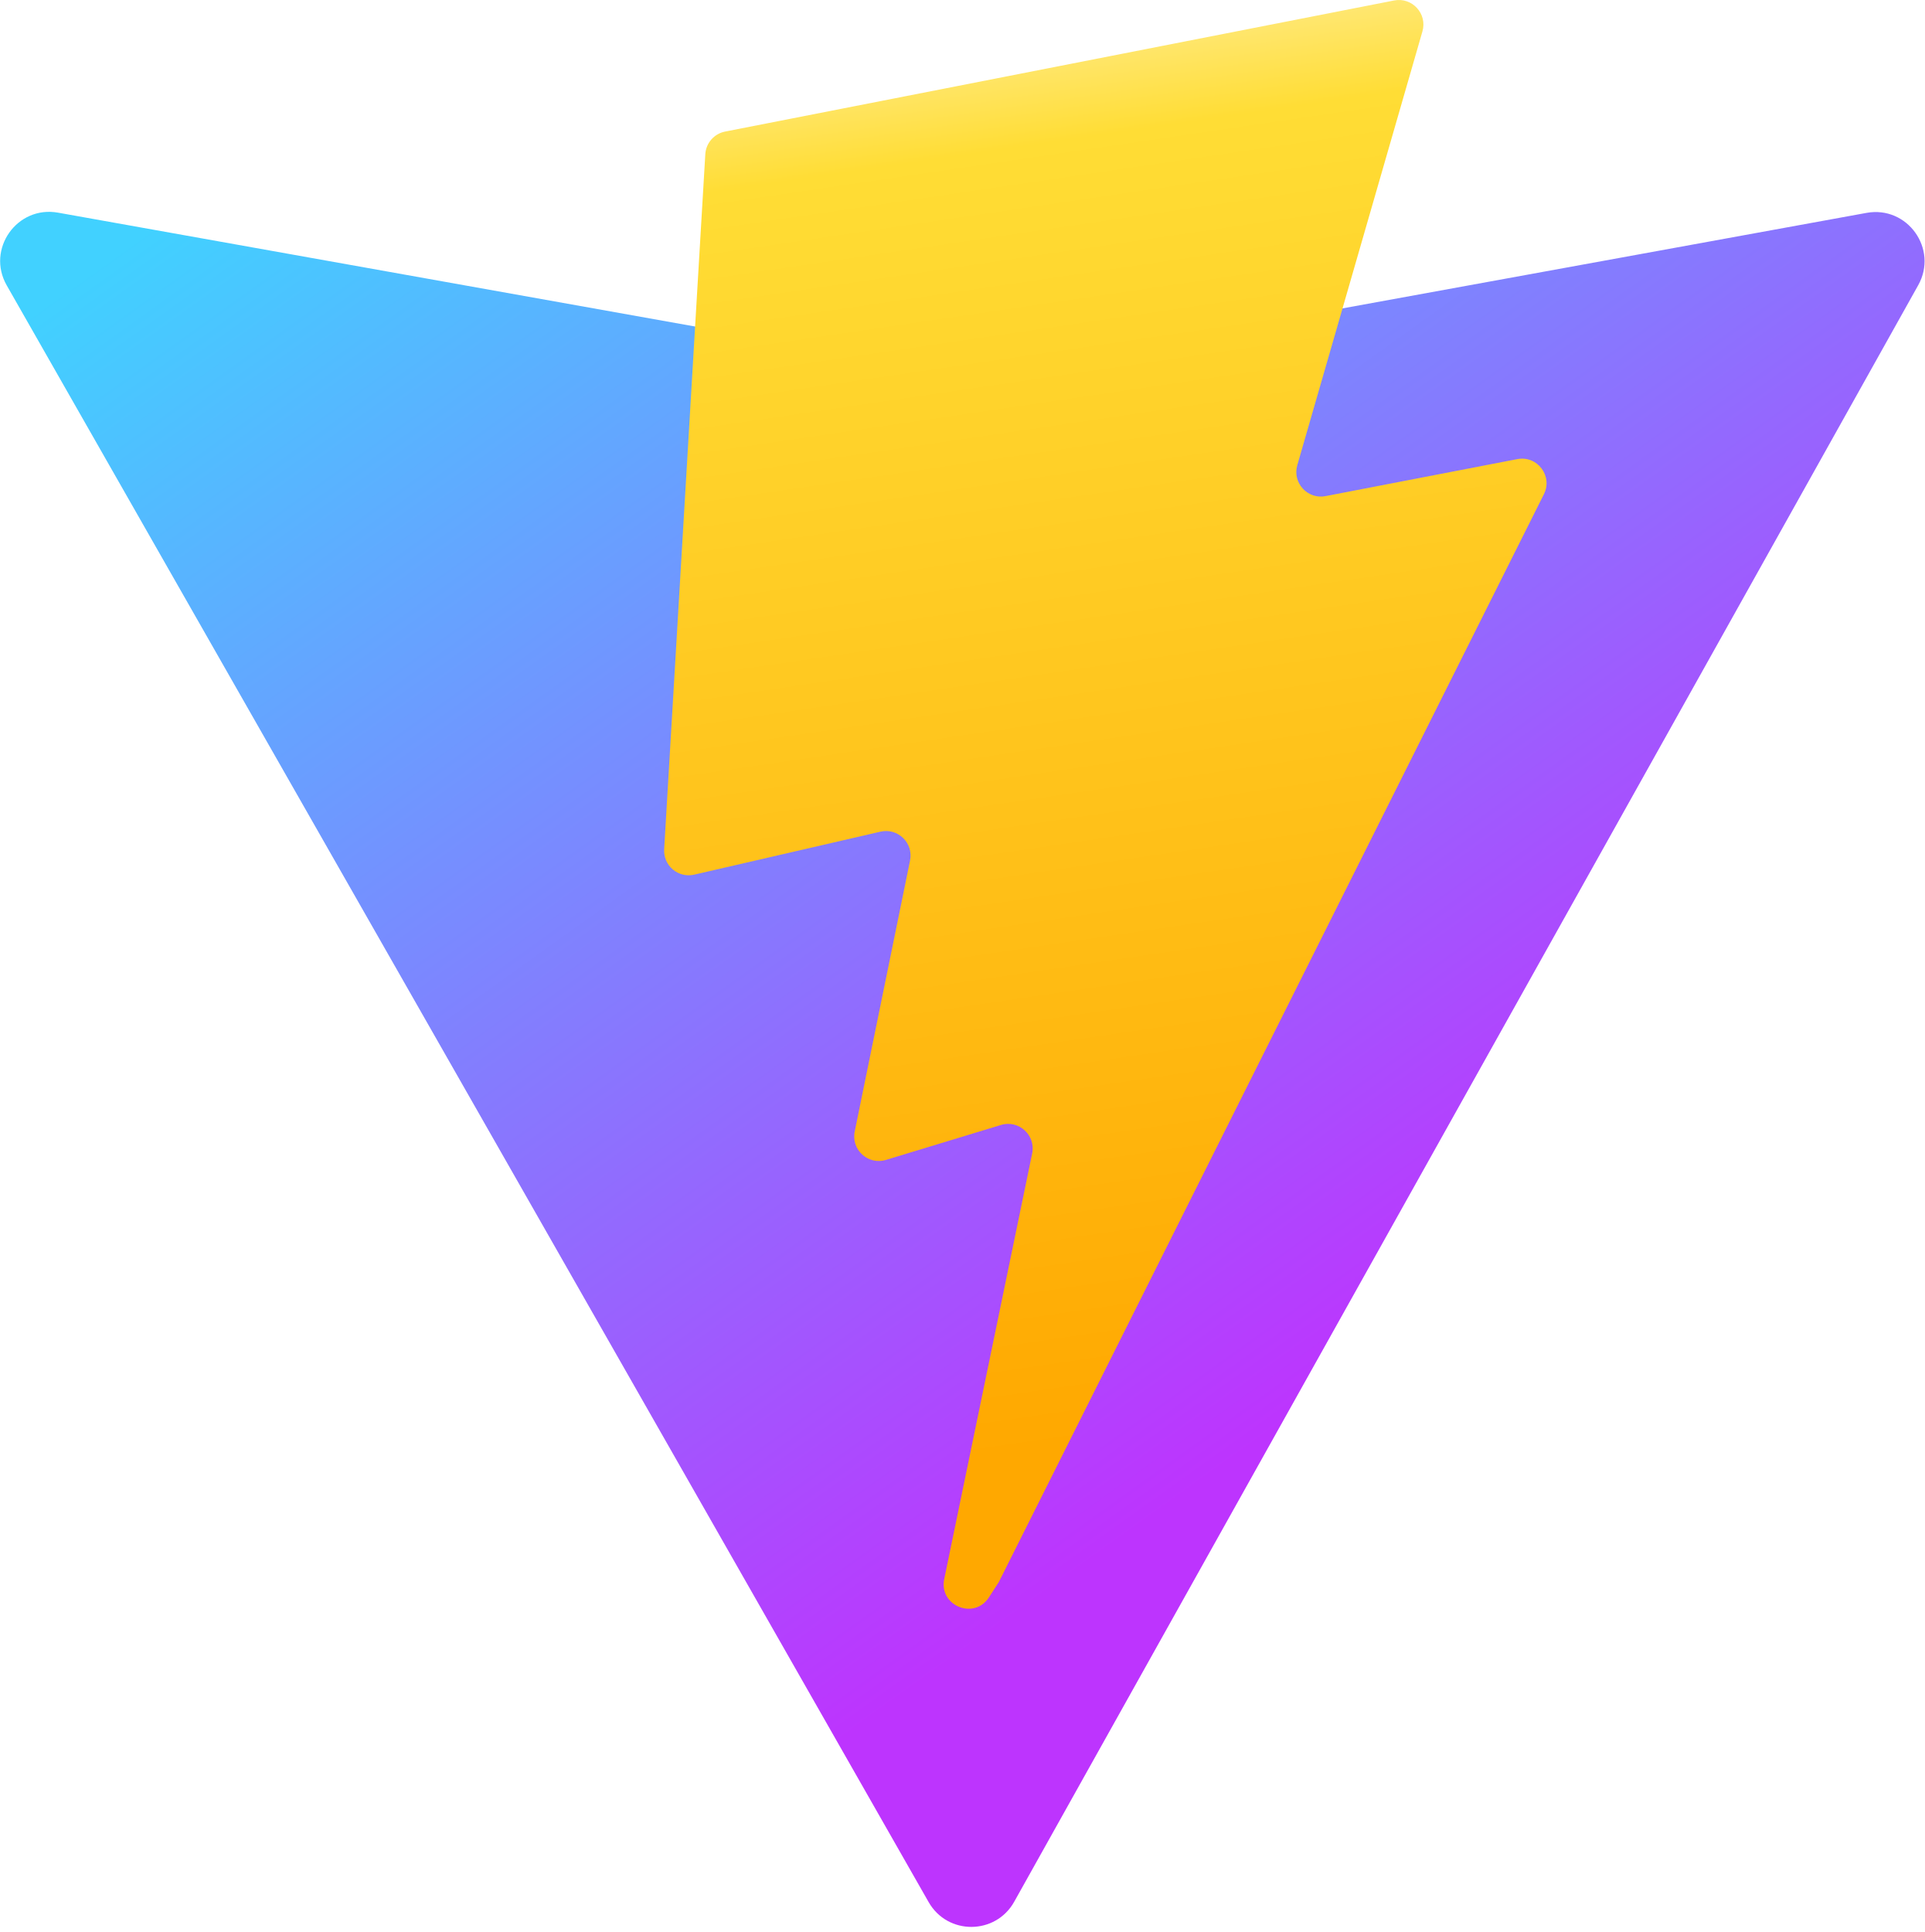
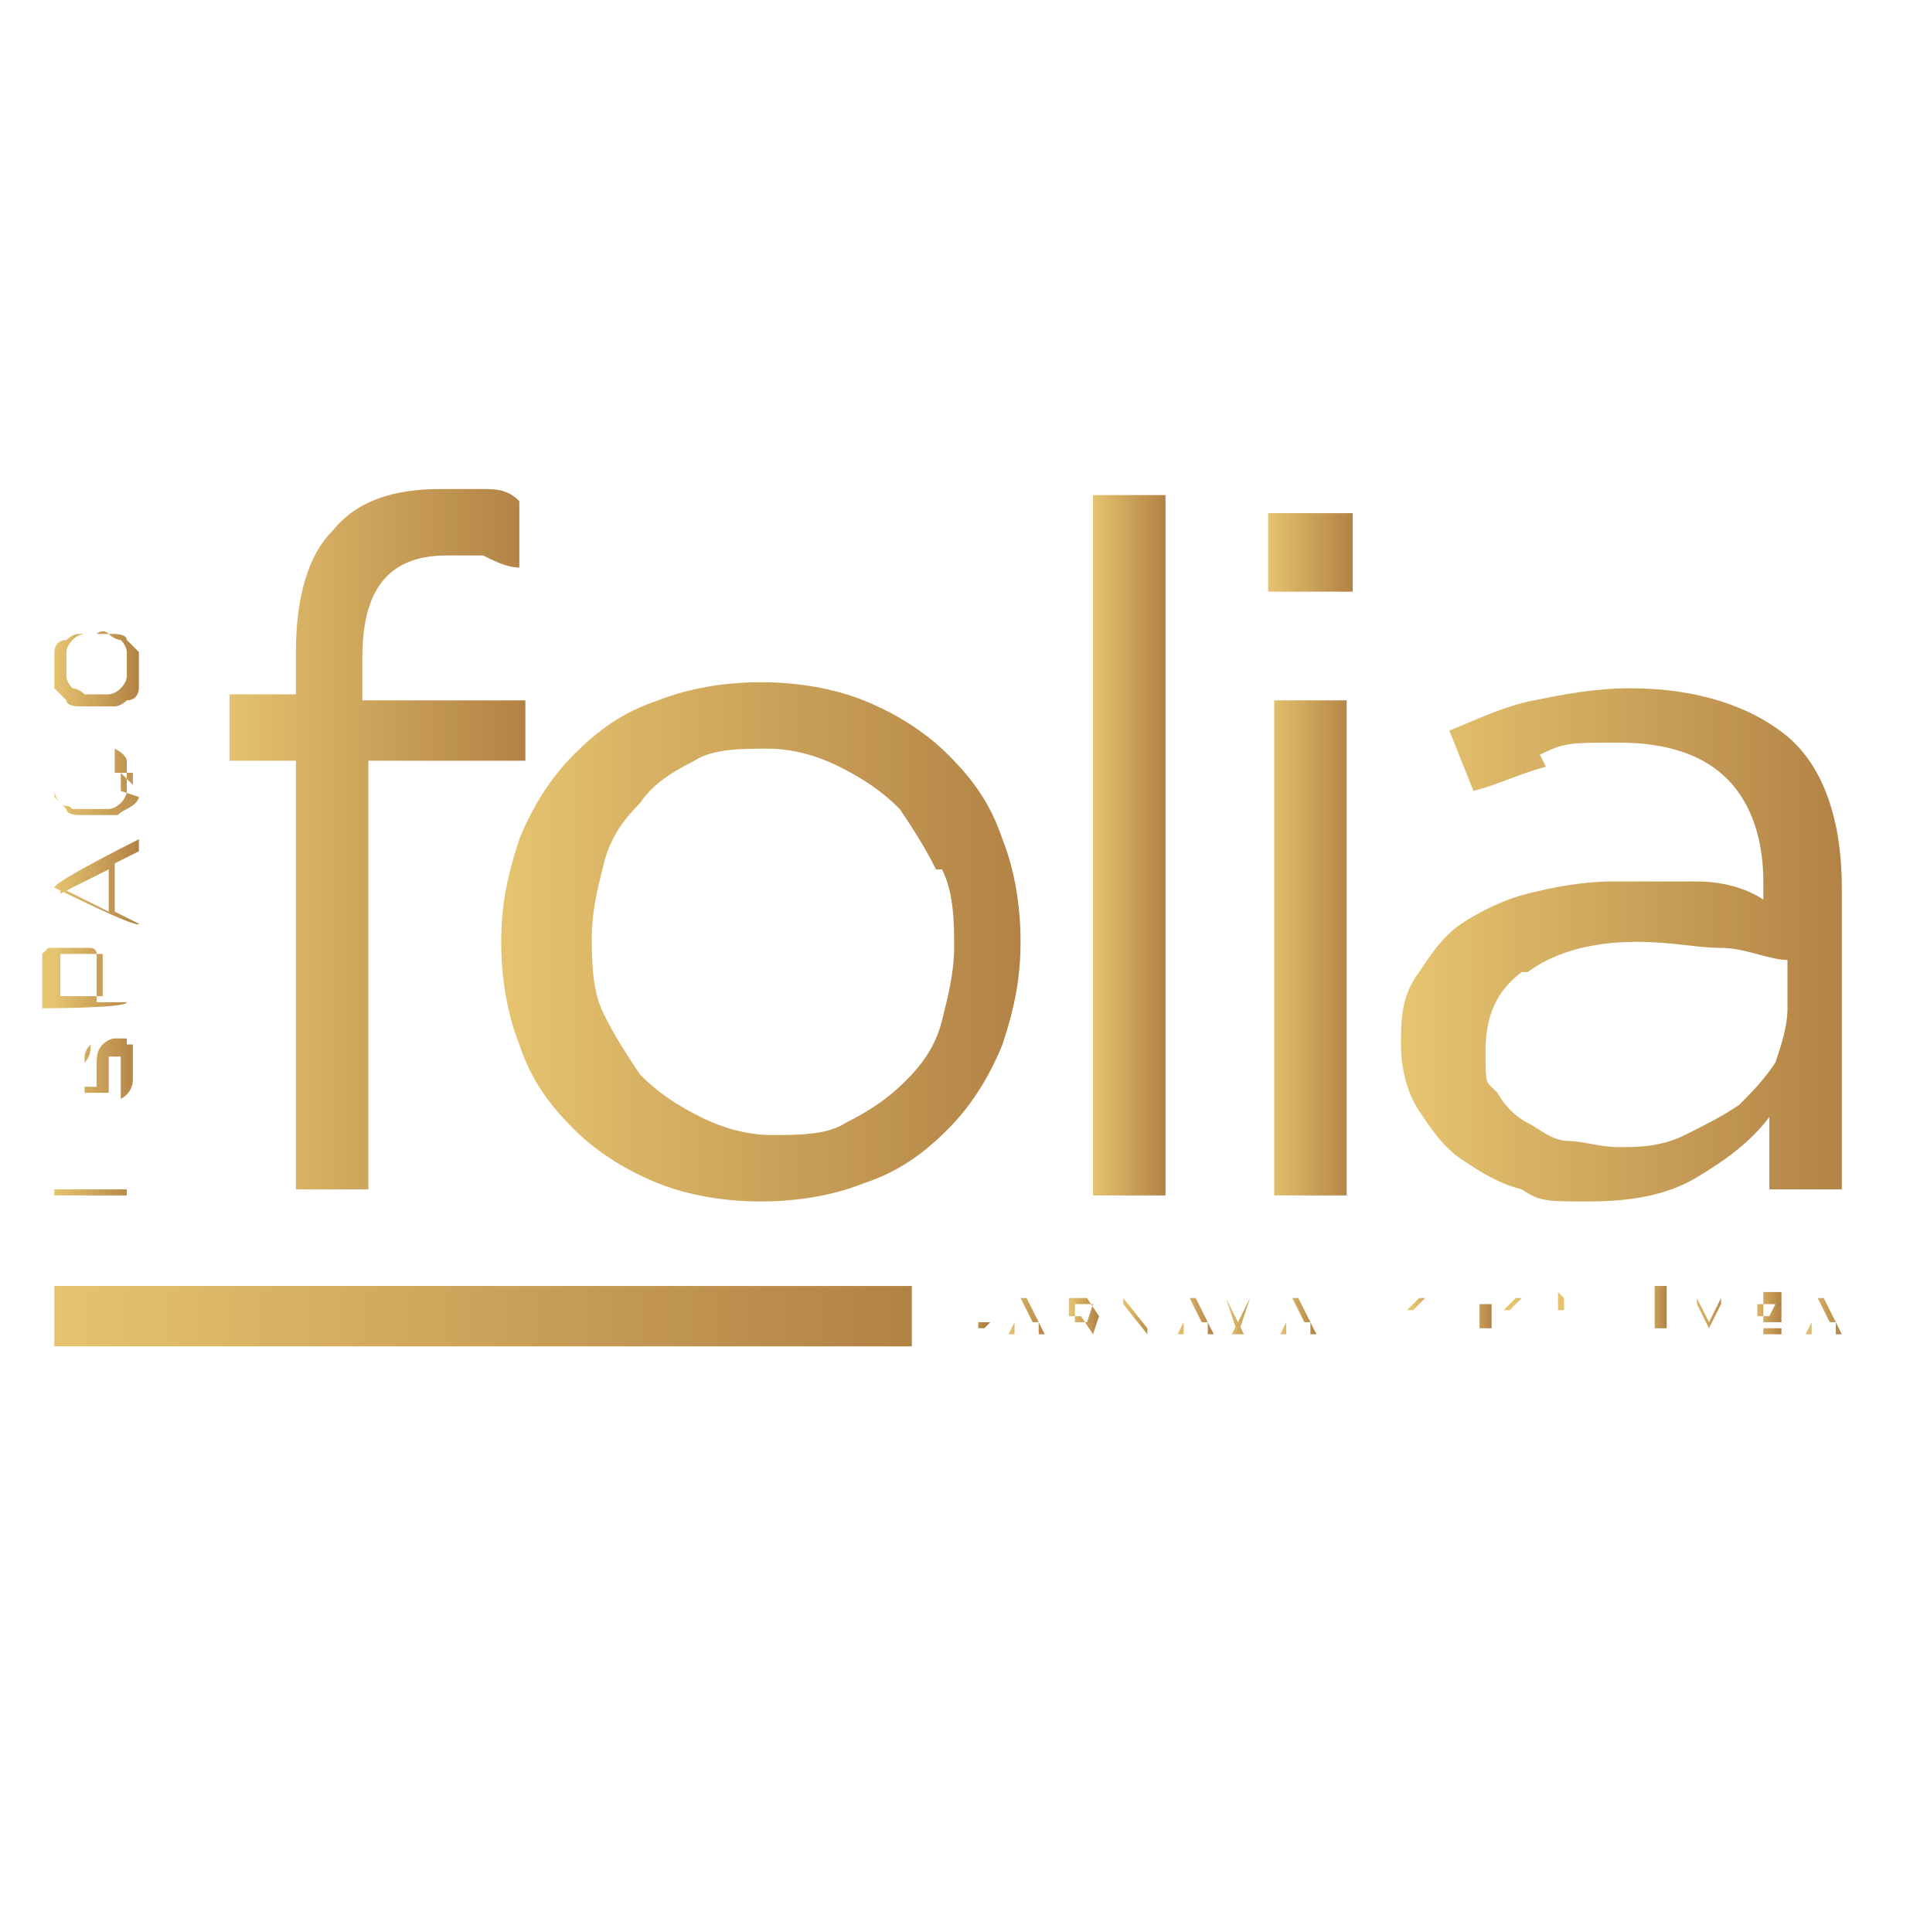
- <svg xmlns="http://www.w3.org/2000/svg" aria-hidden="true" role="img" class="iconify iconify--logos" width="31.88" height="32" preserveAspectRatio="xMidYMid meet" viewBox="0 0 256 257">
+ <svg xmlns="http://www.w3.org/2000/svg" xmlns:xlink="http://www.w3.org/1999/xlink" id="Camada_1" version="1.1" viewBox="0 0 31.9 32">
  <defs>
-     <linearGradient id="IconifyId1813088fe1fbc01fb466" x1="-.828%" x2="57.636%" y1="7.652%" y2="78.411%">
-       <stop offset="0%" stop-color="#41D1FF" />
-       <stop offset="100%" stop-color="#BD34FE" />
+     <style>
+       .st0 {
+         fill: url(#linear-gradient2);
+       }
+ 
+       .st1 {
+         fill: url(#linear-gradient1);
+       }
+ 
+       .st2 {
+         fill: url(#linear-gradient9);
+       }
+ 
+       .st3 {
+         fill: url(#linear-gradient3);
+       }
+ 
+       .st4 {
+         fill: url(#linear-gradient6);
+       }
+ 
+       .st5 {
+         fill: url(#linear-gradient8);
+       }
+ 
+       .st6 {
+         fill: url(#linear-gradient7);
+       }
+ 
+       .st7 {
+         fill: url(#linear-gradient5);
+       }
+ 
+       .st8 {
+         fill: url(#linear-gradient4);
+       }
+ 
+       .st9 {
+         fill: url(#linear-gradient28);
+       }
+ 
+       .st10 {
+         fill: url(#linear-gradient18);
+       }
+ 
+       .st11 {
+         fill: url(#linear-gradient13);
+       }
+ 
+       .st12 {
+         fill: url(#linear-gradient12);
+       }
+ 
+       .st13 {
+         fill: url(#linear-gradient15);
+       }
+ 
+       .st14 {
+         fill: url(#linear-gradient16);
+       }
+ 
+       .st15 {
+         fill: url(#linear-gradient11);
+       }
+ 
+       .st16 {
+         fill: url(#linear-gradient10);
+       }
+ 
+       .st17 {
+         fill: url(#linear-gradient17);
+       }
+ 
+       .st18 {
+         fill: url(#linear-gradient14);
+       }
+ 
+       .st19 {
+         fill: url(#linear-gradient19);
+       }
+ 
+       .st20 {
+         fill: url(#linear-gradient23);
+       }
+ 
+       .st21 {
+         fill: url(#linear-gradient22);
+       }
+ 
+       .st22 {
+         fill: url(#linear-gradient24);
+       }
+ 
+       .st23 {
+         fill: url(#linear-gradient25);
+       }
+ 
+       .st24 {
+         fill: url(#linear-gradient21);
+       }
+ 
+       .st25 {
+         fill: url(#linear-gradient20);
+       }
+ 
+       .st26 {
+         fill: url(#linear-gradient27);
+       }
+ 
+       .st27 {
+         fill: url(#linear-gradient26);
+       }
+ 
+       .st28 {
+         fill: url(#linear-gradient);
+       }
+     </style>
+     <linearGradient id="linear-gradient" x1="3.7" y1="13.9" x2="8.7" y2="13.9" gradientUnits="userSpaceOnUse">
+       <stop offset="0" stop-color="#e5c36f" />
+       <stop offset="1" stop-color="#b28245" />
    </linearGradient>
-     <linearGradient id="IconifyId1813088fe1fbc01fb467" x1="43.376%" x2="50.316%" y1="2.242%" y2="89.03%">
-       <stop offset="0%" stop-color="#FFEA83" />
-       <stop offset="8.333%" stop-color="#FFDD35" />
-       <stop offset="100%" stop-color="#FFA800" />
-     </linearGradient>
+     <linearGradient id="linear-gradient1" x1="8.4" y1="15.7" x2="17" y2="15.7" xlink:href="#linear-gradient" />
+     <linearGradient id="linear-gradient2" x1="18.1" y1="14" x2="19.3" y2="14" xlink:href="#linear-gradient" />
+     <linearGradient id="linear-gradient3" x1="21" y1="14.1" x2="22.4" y2="14.1" xlink:href="#linear-gradient" />
+     <linearGradient id="linear-gradient4" x1="23.4" y1="15.7" x2="30.6" y2="15.7" xlink:href="#linear-gradient" />
+     <linearGradient id="linear-gradient5" x1=".9" y1="19.3" x2="2.3" y2="19.3" xlink:href="#linear-gradient" />
+     <linearGradient id="linear-gradient6" x1=".9" y1="17.8" x2="2.3" y2="17.8" xlink:href="#linear-gradient" />
+     <linearGradient id="linear-gradient7" x1=".9" y1="16.2" x2="2.3" y2="16.2" xlink:href="#linear-gradient" />
+     <linearGradient id="linear-gradient8" x1=".9" y1="14.7" x2="2.3" y2="14.7" xlink:href="#linear-gradient" />
+     <linearGradient id="linear-gradient9" x1=".9" y1="12.9" x2="2.6" y2="12.9" xlink:href="#linear-gradient" />
+     <linearGradient id="linear-gradient10" x1=".9" y1="11.1" x2="2.3" y2="11.1" xlink:href="#linear-gradient" />
+     <linearGradient id="linear-gradient11" x1="15.8" y1="21.8" x2="16.3" y2="21.8" xlink:href="#linear-gradient" />
+     <linearGradient id="linear-gradient12" x1="16.7" y1="21.8" x2="17.3" y2="21.8" xlink:href="#linear-gradient" />
+     <linearGradient id="linear-gradient13" x1="17.7" y1="21.8" x2="18.2" y2="21.8" xlink:href="#linear-gradient" />
+     <linearGradient id="linear-gradient14" x1="18.6" y1="21.8" x2="19.1" y2="21.8" xlink:href="#linear-gradient" />
+     <linearGradient id="linear-gradient15" x1="19.5" y1="21.8" x2="20.1" y2="21.8" xlink:href="#linear-gradient" />
+     <linearGradient id="linear-gradient16" x1="20.3" y1="21.8" x2="20.9" y2="21.8" xlink:href="#linear-gradient" />
+     <linearGradient id="linear-gradient17" x1="21.2" y1="21.8" x2="21.8" y2="21.8" xlink:href="#linear-gradient" />
+     <linearGradient id="linear-gradient18" x1="22.2" y1="21.8" x2="22.6" y2="21.8" xlink:href="#linear-gradient" />
+     <linearGradient id="linear-gradient19" x1="23.4" y1="21.8" x2="23.9" y2="21.8" xlink:href="#linear-gradient" />
+     <linearGradient id="linear-gradient20" x1="24.2" y1="21.8" x2="24.7" y2="21.8" xlink:href="#linear-gradient" />
+     <linearGradient id="linear-gradient21" x1="25.1" y1="21.8" x2="25.5" y2="21.8" xlink:href="#linear-gradient" />
+     <linearGradient id="linear-gradient22" x1="25.9" y1="21.8" x2="26.3" y2="21.8" xlink:href="#linear-gradient" />
+     <linearGradient id="linear-gradient23" x1="26.7" y1="22" x2="26.7" y2="22" xlink:href="#linear-gradient" />
+     <linearGradient id="linear-gradient24" x1="27.2" y1="21.8" x2="27.6" y2="21.8" xlink:href="#linear-gradient" />
+     <linearGradient id="linear-gradient25" x1="28" y1="21.8" x2="28.6" y2="21.8" xlink:href="#linear-gradient" />
+     <linearGradient id="linear-gradient26" x1="29" y1="21.8" x2="29.5" y2="21.8" xlink:href="#linear-gradient" />
+     <linearGradient id="linear-gradient27" x1="29.9" y1="21.8" x2="30.5" y2="21.8" xlink:href="#linear-gradient" />
+     <linearGradient id="linear-gradient28" x1=".9" y1="21.8" x2="15.1" y2="21.8" xlink:href="#linear-gradient" />
  </defs>
-   <path fill="url(#IconifyId1813088fe1fbc01fb466)" d="M255.153 37.938L134.897 252.976c-2.483 4.44-8.862 4.466-11.382.048L.875 37.958c-2.746-4.814 1.371-10.646 6.827-9.67l120.385 21.517a6.537 6.537 0 0 0 2.322-.004l117.867-21.483c5.438-.991 9.574 4.796 6.877 9.62Z" />
-   <path fill="url(#IconifyId1813088fe1fbc01fb467)" d="M185.432.063L96.44 17.501a3.268 3.268 0 0 0-2.634 3.014l-5.474 92.456a3.268 3.268 0 0 0 3.997 3.378l24.777-5.718c2.318-.535 4.413 1.507 3.936 3.838l-7.361 36.047c-.495 2.426 1.782 4.5 4.151 3.78l15.304-4.649c2.372-.72 4.652 1.36 4.15 3.788l-11.698 56.621c-.732 3.542 3.979 5.473 5.943 2.437l1.313-2.028l72.516-144.72c1.215-2.423-.88-5.186-3.54-4.672l-25.505 4.922c-2.396.462-4.435-1.77-3.759-4.114l16.646-57.705c.677-2.35-1.37-4.583-3.769-4.113Z" />
+   <g>
+     <path class="st28" d="M8.7,11.6v1h-2.6v7.1h-1.2v-7.1h-1.1v-1.1h1.1v-.7c0-.9.2-1.6.6-2,.4-.5,1-.7,1.8-.7s.5,0,.7,0c.2,0,.4,0,.6.2v1.1c-.2,0-.4-.1-.6-.2-.2,0-.4,0-.6,0-1,0-1.4.6-1.4,1.7v.7h2.6Z" />
+     <path class="st1" d="M16.6,17.3c-.2.5-.5,1-.9,1.4-.4.4-.8.7-1.4.9-.5.2-1.1.3-1.7.3s-1.2-.1-1.7-.3c-.5-.2-1-.5-1.4-.9-.4-.4-.7-.8-.9-1.4-.2-.5-.3-1.1-.3-1.7s.1-1.1.3-1.7c.2-.5.5-1,.9-1.4.4-.4.8-.7,1.4-.9.5-.2,1.1-.3,1.7-.3s1.2.1,1.7.3c.5.2,1,.5,1.4.9.4.4.7.8.9,1.4.2.5.3,1.1.3,1.7s-.1,1.1-.3,1.7ZM15.5,14.4c-.2-.4-.4-.7-.6-1-.3-.3-.6-.5-1-.7-.4-.2-.8-.3-1.2-.3s-.9,0-1.2.2c-.4.2-.7.4-.9.7-.3.3-.5.6-.6,1-.1.4-.2.8-.2,1.2s0,.9.2,1.3c.2.4.4.7.6,1,.3.3.6.5,1,.7.4.2.8.3,1.2.3s.9,0,1.2-.2c.4-.2.7-.4,1-.7.3-.3.5-.6.6-1,.1-.4.2-.8.2-1.2s0-.9-.2-1.3Z" />
+     <path class="st0" d="M18.1,19.8v-11.6h1.2v11.6h-1.2Z" />
+     <path class="st3" d="M21,9.8v-1.3h1.4v1.3h-1.4ZM21.1,19.8v-8.2h1.2v8.2h-1.2Z" />
+     <path class="st8" d="M25.6,12.7c-.4.1-.8.3-1.2.4l-.4-1c.5-.2.9-.4,1.4-.5.5-.1,1-.2,1.6-.2,1.1,0,2,.3,2.6.8s.9,1.4.9,2.5v5h-1.2v-1.2c-.3.4-.7.7-1.2,1-.5.3-1.1.4-1.8.4s-.8,0-1.1-.2c-.4-.1-.7-.3-1-.5-.3-.2-.5-.5-.7-.8-.2-.3-.3-.7-.3-1.1s0-.8.3-1.2c.2-.3.4-.6.7-.8.3-.2.7-.4,1.1-.5.4-.1.9-.2,1.4-.2s1,0,1.4,0c.4,0,.8.1,1.1.3v-.3c0-.7-.2-1.3-.6-1.7-.4-.4-1-.6-1.8-.6s-.9,0-1.3.2ZM25.2,16.1c-.4.3-.6.7-.6,1.3s0,.5.2.7c.1.2.3.4.5.5.2.1.4.3.7.3.2,0,.5.1.8.1s.7,0,1.1-.2.6-.3.9-.5c.2-.2.4-.4.6-.7.1-.3.2-.6.2-.9v-.8c-.3,0-.7-.2-1.1-.2-.4,0-.8-.1-1.4-.1-.8,0-1.4.2-1.8.5Z" />
+   </g>
+   <g>
+     <path class="st7" d="M2.3,19.8H.9v-1h0v.9h.6v-.8h0v.8h.6v-.9h0v1Z" />
+     <path class="st4" d="M2.1,17.3s0,0,.1,0c0,0,0,0,0,.1,0,0,0,.1,0,.2,0,.1,0,.2,0,.3,0,0,0,.2-.2.3h0c0-.1,0-.1,0-.2,0,0,0,0,0-.1,0,0,0,0,0-.1s0,0,0-.1,0-.1,0-.1,0,0,0-.1c0,0,0,0,0,0,0,0,0,0-.1,0h0s0,0-.1,0c0,0,0,0,0,0,0,0,0,0,0,.1,0,0,0,.1,0,.2,0,0,0,.2,0,.2,0,0,0,.1,0,.1s0,0-.1,0c0,0,0,0-.1,0h0c0,0-.1,0-.1,0,0,0,0,0-.1,0,0,0,0,0,0-.1,0,0,0-.1,0-.2,0-.1,0-.2,0-.3,0,0,0-.1.1-.2h0c0,.1,0,.2-.1.3,0,0,0,.1,0,.2s0,.1,0,.1c0,0,0,0,0,.1,0,0,0,0,0,0,0,0,0,0,.1,0h0s0,0,.1,0c0,0,0,0,0,0,0,0,0,0,0-.1,0,0,0-.1,0-.2,0-.2,0-.3.1-.4,0,0,.1-.1.2-.1h0c0,0,.1,0,.2,0Z" />
+     <path class="st6" d="M1.5,15.7c0,0,.1,0,.1.1,0,0,0,.1,0,.2,0,0,0,.1,0,.2v.4h.5c0,.1-1.4.1-1.4.1v-.5c0,0,0-.1,0-.2,0,0,0-.1,0-.2,0,0,0,0,.1-.1,0,0,.1,0,.2,0h0c0,0,.1,0,.2,0ZM1.3,15.8c0,0-.1,0-.2,0s0,0-.1,0c0,0,0,0,0,.1s0,.1,0,.2v.4h.7v-.4c0,0,0-.1,0-.2,0,0,0-.1,0-.1,0,0,0,0-.1,0,0,0,0,0-.1,0h0Z" />
+     <path class="st5" d="M2.3,14.1l-.4.2v.8l.4.2h0c0,.1-1.4-.6-1.4-.6h0c0-.1,1.4-.8,1.4-.8h0ZM1,14.7l.8.4v-.7l-.8.4Z" />
+     <path class="st2" d="M2.3,13.2c0,0,0,.1-.2.2s-.1.1-.2.1c0,0-.2,0-.3,0s-.2,0-.3,0c0,0-.2,0-.2-.1,0,0-.1-.1-.2-.2,0,0,0-.2,0-.3s0-.1,0-.2c0,0,0,0,0-.1,0,0,0,0,0-.1,0,0,0,0,0-.1h0c0,.1,0,.1,0,.2,0,0,0,0,0,.1,0,0,0,0,0,.1,0,0,0,0,0,.1,0,0,0,.2,0,.2,0,0,0,.1.1.2s.1,0,.2.1c0,0,.2,0,.3,0s.2,0,.3,0c0,0,.1,0,.2-.1,0,0,.1-.1.1-.2,0,0,0-.2,0-.2s0-.2,0-.3c0,0,0-.1-.2-.2h0s0,0,0,0c0,0,0,0,0,.1,0,0,0,0,0,.1,0,0,0,.1,0,.2h.3c0,.1,0,.2,0,.2l-.2-.2c0,0,0,.2,0,.3Z" />
+     <path class="st16" d="M1.9,10.5c0,0,.2,0,.2.1,0,0,.1.1.2.2,0,0,0,.2,0,.3s0,.2,0,.3c0,0,0,.2-.2.2,0,0-.1.1-.2.1s-.2,0-.3,0h0c0,0-.2,0-.3,0,0,0-.2,0-.2-.1,0,0-.1-.1-.2-.2,0,0,0-.2,0-.3s0-.2,0-.3c0,0,0-.2.2-.2,0,0,.1-.1.2-.1,0,0,.2,0,.3,0,0,0,0,0,0,0,0,0,.2,0,.3,0ZM1.6,10.5c0,0-.2,0-.2,0,0,0-.1,0-.2.1,0,0-.1.1-.1.2,0,0,0,.2,0,.2s0,.2,0,.2c0,0,0,.1.1.2,0,0,.1,0,.2.1,0,0,.2,0,.2,0h0c0,0,.2,0,.2,0,0,0,.1,0,.2-.1,0,0,.1-.1.1-.2,0,0,0-.2,0-.2s0-.2,0-.2,0-.1-.1-.2c0,0-.1,0-.2-.1s-.2,0-.2,0h0Z" />
+   </g>
+   <g>
+     <path class="st15" d="M16.3,22s0,0,0,0,0,0,0,0c0,0,0,0,0,0,0,0,0,0-.1,0,0,0,0,0,0,0,0,0,0,0,0,0,0,0,0,0,0-.1h0s0,0,0-.1c0,0,0,0,0-.1,0,0,0,0,0,0,0,0,0,0,.1,0s0,0,0,0c0,0,0,0,0,0,0,0,0,0,0,0,0,0,0,0,0,0h0s0,0,0,0,0,0,0,0c0,0,0,0,0,0,0,0,0,0,0,0,0,0,0,0-.1,0,0,0,0,0,0,0,0,0,0,0,0,0s0,0,0,.1h0s0,0,0,.1,0,0,0,0c0,0,0,0,0,0,0,0,0,0,.1,0s0,0,.1,0,0,0,0,0h0s0,0,0,0Z" />
+     <path class="st12" d="M17.2,22.1v-.2h-.4v.2h-.1l.3-.6h0l.3.6h0ZM17,21.5l-.2.4h.3l-.2-.4Z" />
+     <path class="st11" d="M18.1,22.1l-.2-.3h-.2v.3h0v-.6h.3s0,0,0,0c0,0,0,0,0,0,0,0,0,0,0,0s0,0,0,0h0s0,0,0,0c0,0,0,0,0,0,0,0,0,0,0,0,0,0,0,0,0,0l.2.3h0ZM18.1,21.6s0,0,0,0,0,0-.1,0h-.2v.3h.2s0,0,0,0,0,0,0,0c0,0,0,0,0,0,0,0,0,0,0,0h0Z" />
+     <path class="st18" d="M19,22.1l-.4-.5v.5h0v-.6h0l.4.5v-.5h0v.6h0Z" />
+     <path class="st13" d="M20,22.1v-.2h-.4v.2h-.1l.3-.6h0l.3.6h0ZM19.8,21.5l-.2.4h.3l-.2-.4Z" />
+     <path class="st14" d="M20.6,22.1h0l-.3-.6h0l.2.6.2-.6h0l-.3.6Z" />
+     <path class="st17" d="M21.7,22.1v-.2h-.4v.2h-.1l.3-.6h0l.3.6h0ZM21.5,21.5l-.2.4h.3l-.2-.4Z" />
+     <path class="st10" d="M22.2,22.1v-.6h0v.6h.4s-.4,0-.4,0Z" />
+     <path class="st19" d="M23.6,21.5s0,0,0,0h0s0,0,0,0c0,0,0,0,0,0,0,0,0,0,0,0,0,0,0,0,0,0s0,0,0,0c0,0,0,0,0,0,0,0,0,0,0,0s0,0,0,0,0,0,0,0c0,0,0,0,0,0s0,0,0,0c0,0,0,0,0,0l-.2.2h.3s-.4,0-.4,0h0s.2-.2.2-.2c0,0,0,0,0,0s0,0,0,0c0,0,0,0,0,0,0,0,0,0,0,0s0,0,0,0c0,0,0,0,0,0,0,0,0,0,0,0s0,0,0,0c0,0,0,0,0,0Z" />
+     <path class="st25" d="M24.7,21.9s0,0,0,.1c0,0,0,0,0,0,0,0,0,0-.1,0s0,0-.1,0,0,0,0,0c0,0,0,0,0-.1s0,0,0-.1,0,0,0-.1c0,0,0,0,0-.1,0,0,0,0,0,0,0,0,0,0,.1,0s0,0,.1,0,0,0,0,0,0,0,0,.1,0,0,0,.1,0,0,0,.1ZM24.7,21.7s0,0,0,0c0,0,0,0,0,0s0,0,0,0,0,0,0,0c0,0,0,0,0,0,0,0,0,0,0,0,0,0,0,0,0,.1s0,0,0,.1c0,0,0,0,0,0s0,0,0,0,0,0,0,0,0,0,0,0c0,0,0,0,0,0,0,0,0,0,0,0,0,0,0,0,0-.1s0,0,0-.1Z" />
+     <path class="st24" d="M25.2,21.5s0,0,0,0h0s0,0,0,0c0,0,0,0,0,0,0,0,0,0,0,0,0,0,0,0,0,0s0,0,0,0c0,0,0,0,0,0,0,0,0,0,0,0s0,0,0,0,0,0,0,0c0,0,0,0,0,0s0,0,0,0c0,0,0,0,0,0l-.2.2h.3s-.4,0-.4,0h0s.2-.2.2-.2c0,0,0,0,0,0s0,0,0,0c0,0,0,0,0,0,0,0,0,0,0,0s0,0,0,0c0,0,0,0,0,0,0,0,0,0,0,0s0,0,0,0c0,0,0,0,0,0Z" />
+     <path class="st21" d="M25.9,21.5h.3s-.3,0-.3,0v.2s0,0,0,0c0,0,0,0,0,0s0,0,0,0c0,0,0,0,0,0s0,0,0,0c0,0,0,0,0,0s0,0,0,0c0,0,0,0,0,0s0,0,0,0c0,0,0,0,0,0s0,0-.1,0c0,0,0,0,0,0h0s0,0,0,0c0,0,0,0,0,0s0,0,0,0c0,0,0,0,0,0,0,0,0,0,0,0,0,0,0,0,0,0s0,0,0,0c0,0,0,0,0,0,0,0,0,0,0,0,0,0,0,0,0,0s0,0,0,0c0,0,0,0,0,0h0s0-.3,0-.3Z" />
+     <path class="st20" d="M26.7,22.1h0c0,0,0,0,0,0h0c0,0,0,0,0,0Z" />
+     <path class="st22" d="M27.6,21.7s0,0,0,0,0,0,0,0,0,0,0,0h-.2v.2h0v-.6h.2s0,0,0,0c0,0,0,0,0,0,0,0,0,0,0,0,0,0,0,0,0,0h0s0,0,0,0ZM27.6,21.7s0,0,0,0c0,0,0,0,0,0,0,0,0,0,0,0,0,0,0,0,0,0h-.2v.3h.2s0,0,0,0c0,0,0,0,0,0,0,0,0,0,0,0,0,0,0,0,0,0h0Z" />
+     <path class="st23" d="M28.5,22.1v-.5l-.2.4h0l-.2-.4v.5h0v-.6h0l.2.4.2-.4h0v.6h0Z" />
+     <path class="st27" d="M29.5,22s0,0,0,0,0,0,0,0c0,0,0,0,0,0h-.3v-.6h.3s0,0,0,0,0,0,0,0c0,0,0,0,0,0,0,0,0,0,0,0h0s0,0,0,0c0,0,0,0,0,0s0,0,0,0c0,0,0,0,0,0,0,0,0,0,0,0s0,0,0,0c0,0,0,0,0,0,0,0,0,0,0,0h0s0,0,0,0ZM29.4,21.6s0,0,0,0,0,0-.1,0h-.2v.2h.2s0,0,0,0c0,0,0,0,0,0,0,0,0,0,0,0,0,0,0,0,0,0h0ZM29.5,21.9s0,0,0,0,0,0-.1,0h-.2v.2h.2c0,0,0,0,.1,0,0,0,0,0,0,0h0Z" />
+     <path class="st26" d="M30.4,22.1v-.2h-.4v.2h-.1l.3-.6h0l.3.6h0ZM30.2,21.5l-.2.4h.3l-.2-.4Z" />
+   </g>
+   <rect class="st9" x=".9" y="21.3" width="14.2" height="1" />
</svg>
